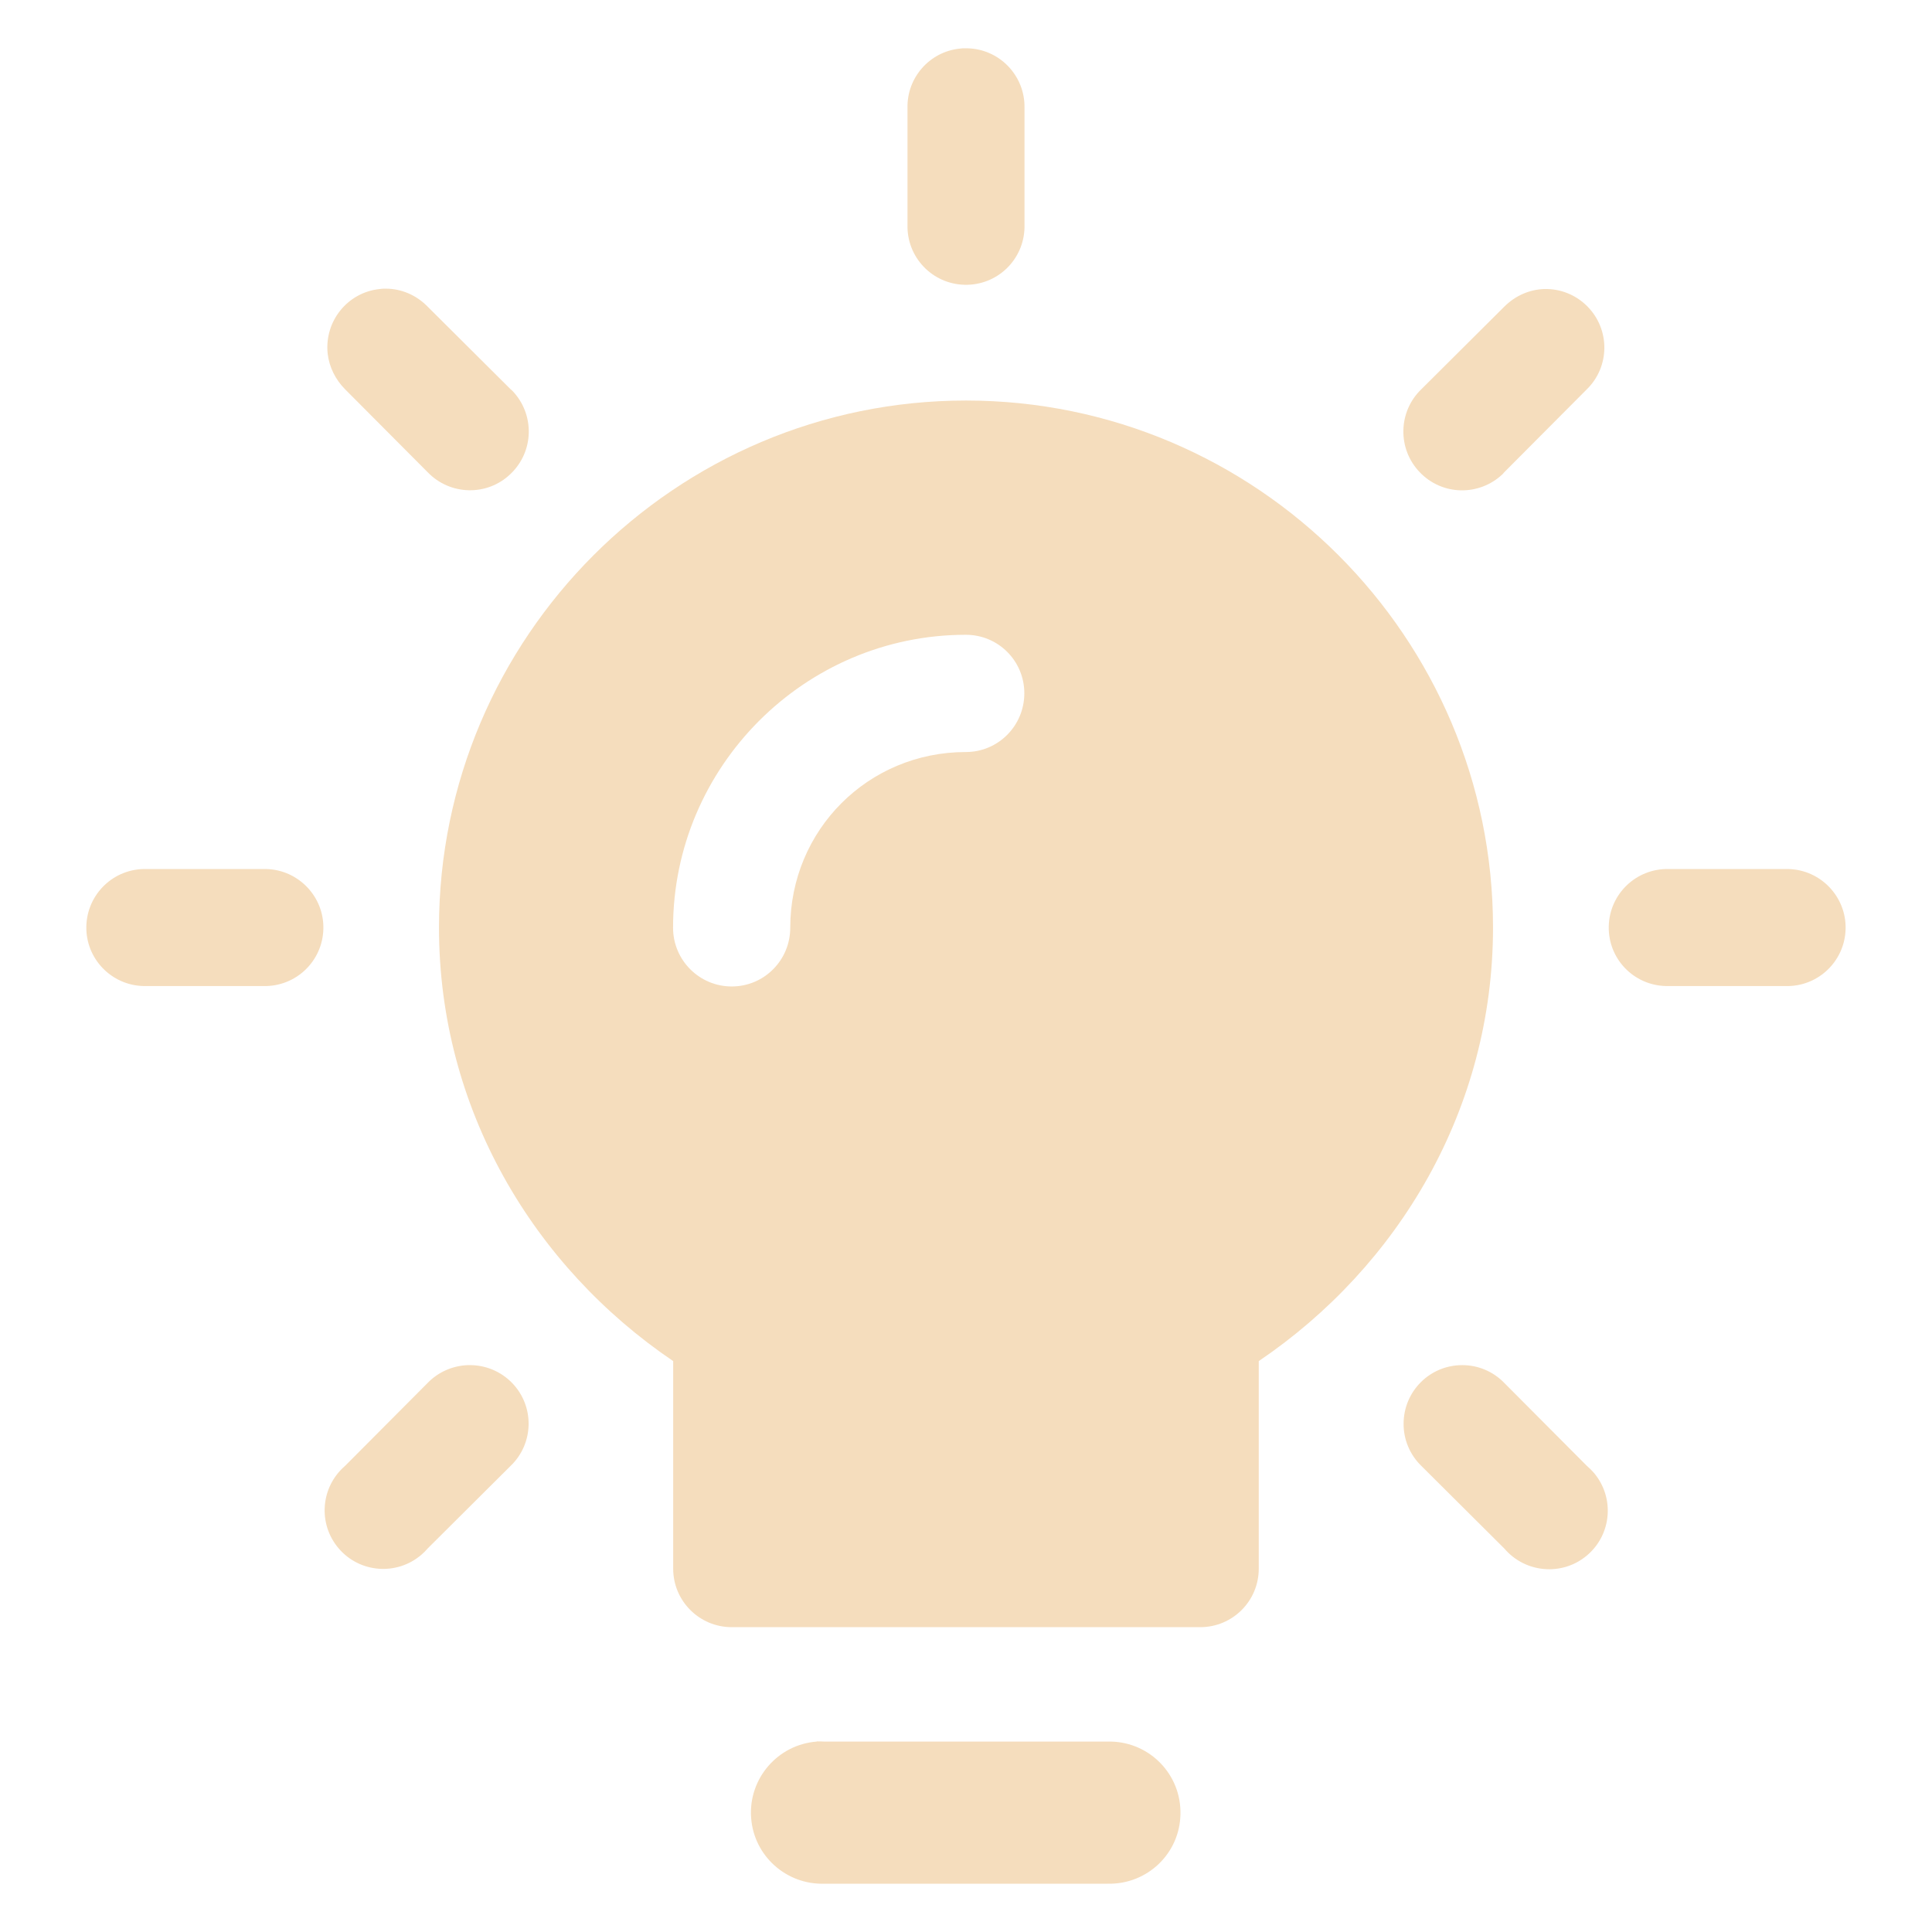
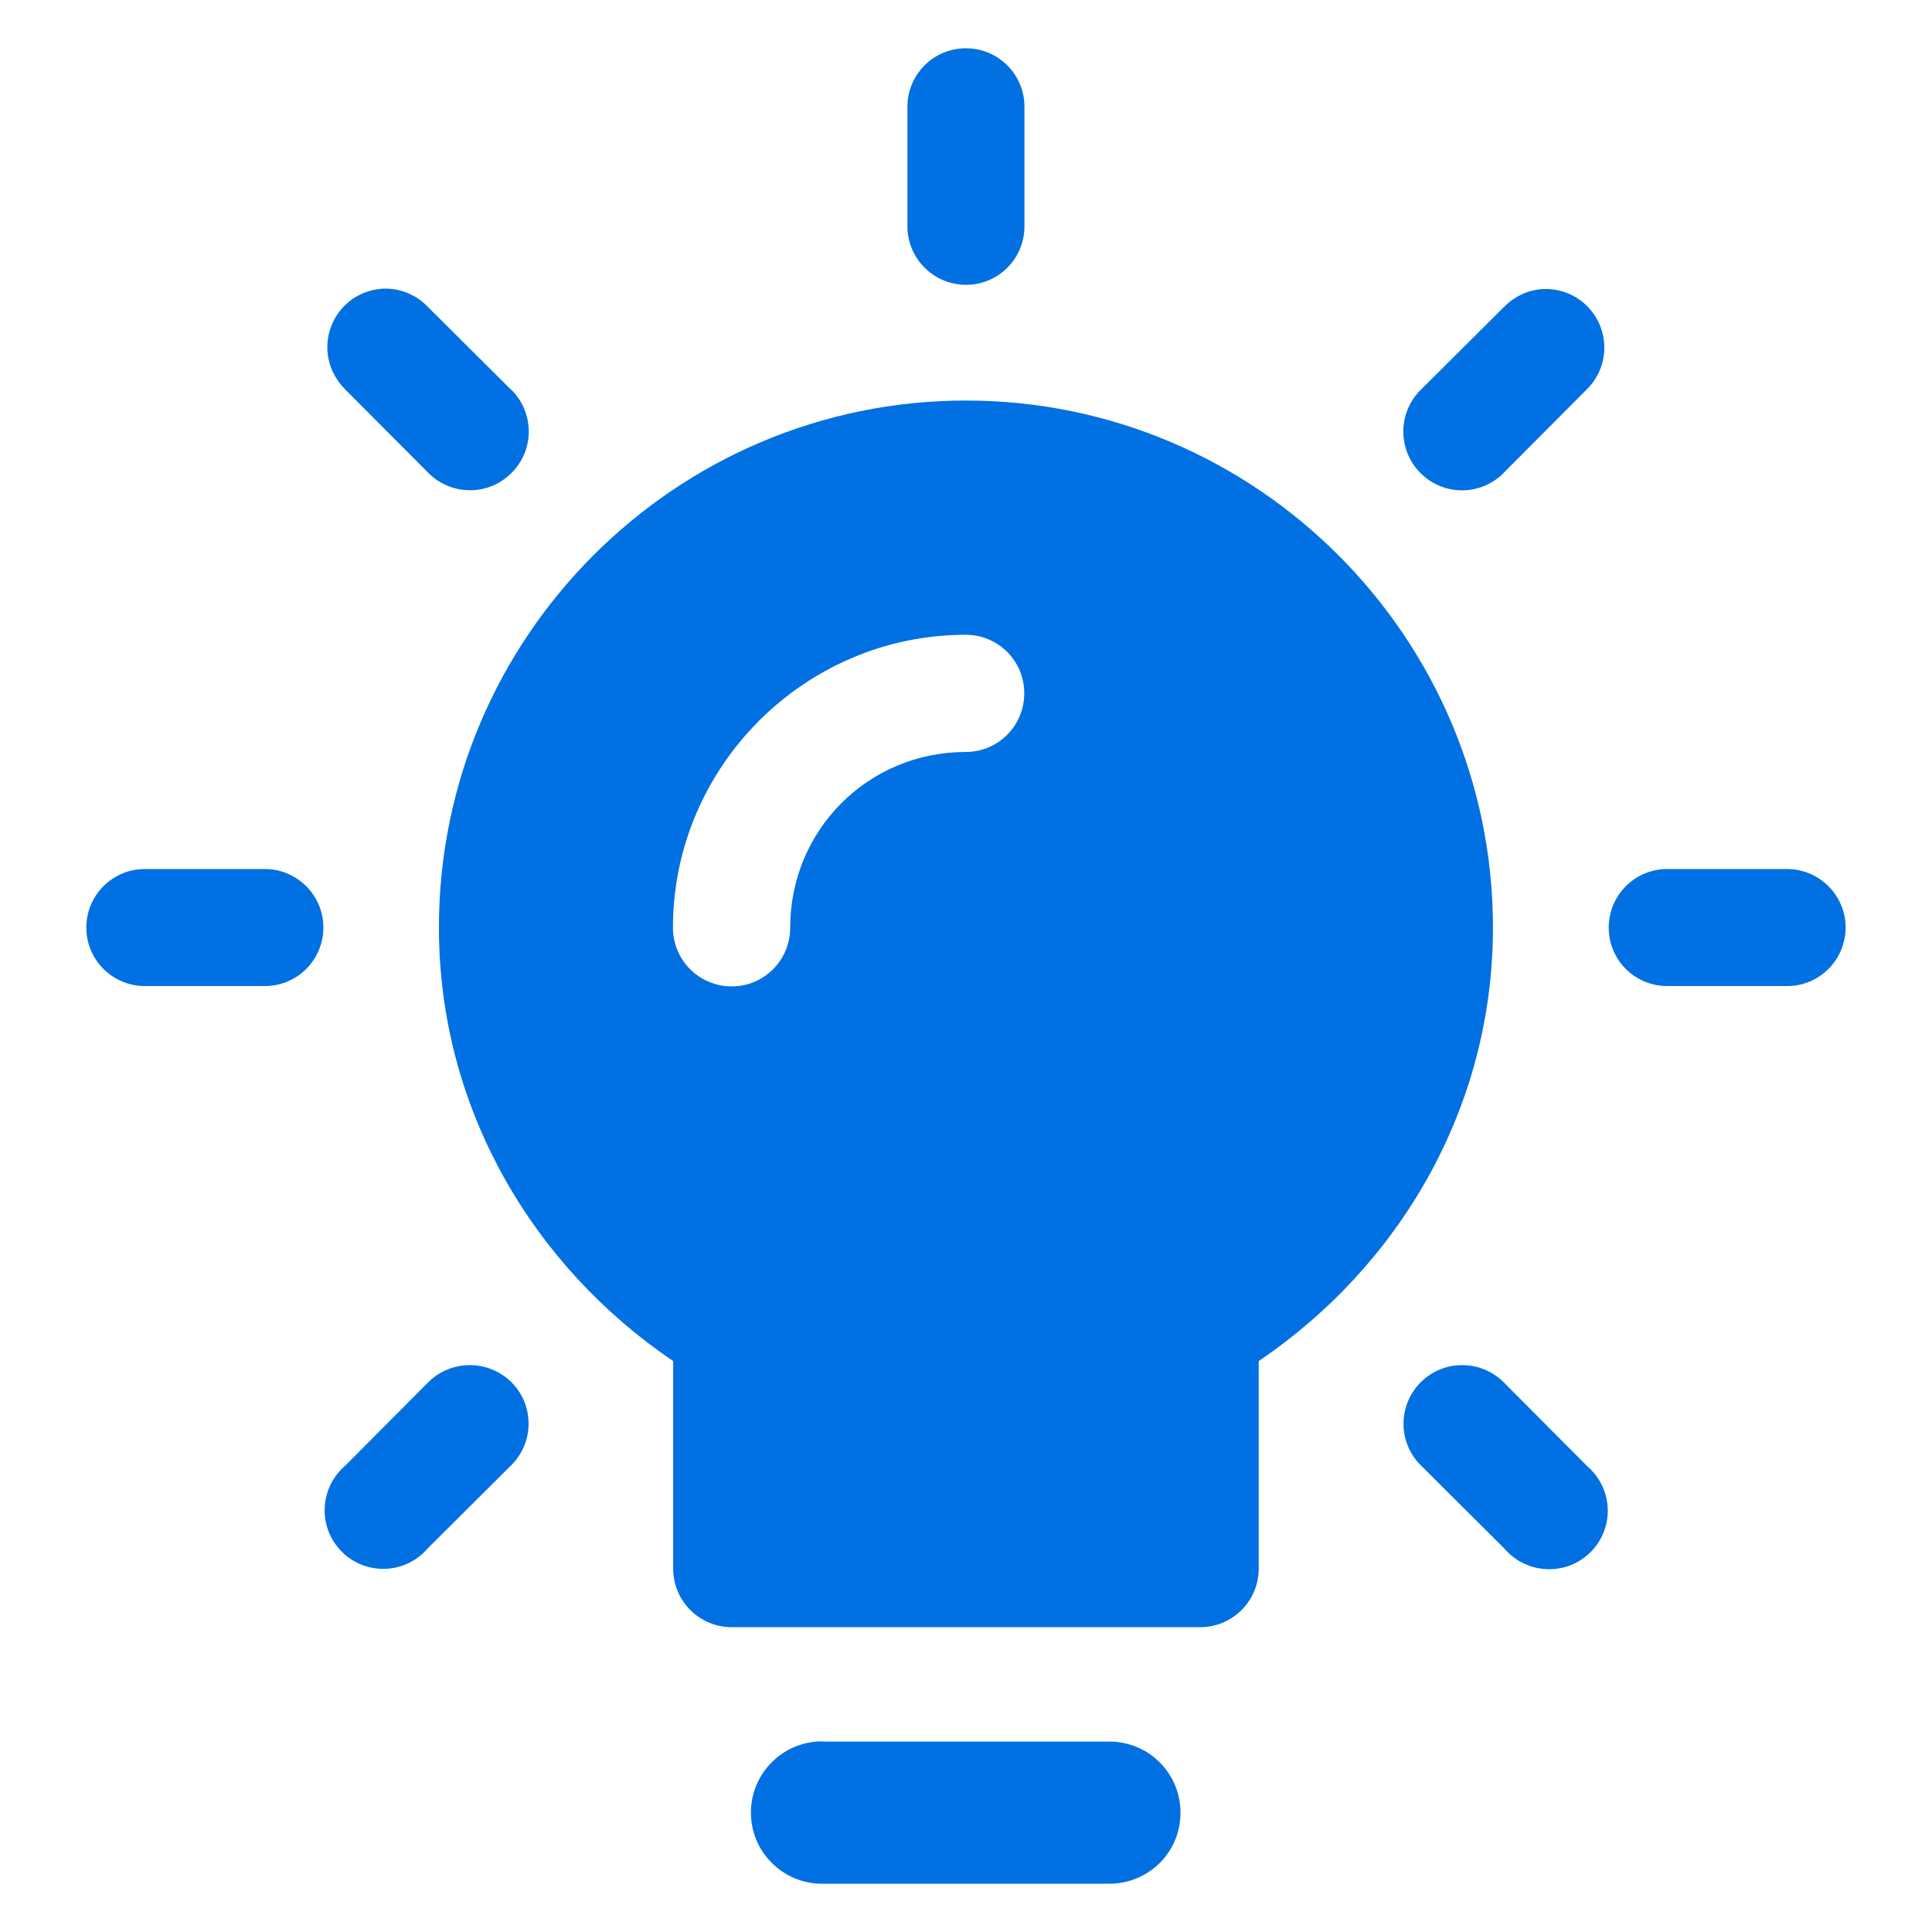
<svg xmlns="http://www.w3.org/2000/svg" width="32" height="32" viewBox="0 0 32 32" fill="none">
-   <path fill-rule="evenodd" clip-rule="evenodd" d="M16.018 0.8H15.988C15.957 0.8 15.923 0.8 15.889 0.806C15.393 0.861 15.021 1.288 15.031 1.785V3.726C15.018 4.26 15.441 4.705 15.978 4.717C16.515 4.729 16.957 4.306 16.969 3.769V1.785C16.978 1.251 16.552 0.809 16.018 0.8ZM8.488 6.474C8.476 6.465 8.467 6.456 8.457 6.447L7.083 5.079C6.902 4.892 6.651 4.781 6.39 4.781C6.356 4.781 6.323 4.781 6.289 4.787C5.755 4.843 5.372 5.321 5.427 5.855C5.452 6.079 5.556 6.287 5.715 6.447L7.083 7.821C7.454 8.207 8.071 8.223 8.457 7.849C8.847 7.477 8.859 6.864 8.488 6.474ZM26.293 5.076C26.106 4.886 25.849 4.781 25.582 4.787C25.33 4.794 25.094 4.901 24.916 5.079L23.542 6.447C23.156 6.818 23.143 7.434 23.515 7.821C23.886 8.21 24.499 8.223 24.889 7.852C24.898 7.842 24.907 7.83 24.916 7.821L26.284 6.447C26.665 6.073 26.671 5.459 26.293 5.076ZM4.409 14.394H2.421C1.887 14.382 1.443 14.805 1.43 15.342C1.418 15.879 1.845 16.32 2.378 16.332H4.363C4.899 16.345 5.344 15.921 5.356 15.385C5.369 14.851 4.942 14.406 4.409 14.394ZM29.621 14.394H27.637C27.103 14.382 26.658 14.805 26.646 15.342C26.634 15.879 27.057 16.32 27.594 16.332H29.578C30.112 16.345 30.557 15.921 30.569 15.385C30.581 14.851 30.155 14.406 29.621 14.394ZM8.485 22.909C8.295 22.712 8.034 22.605 7.761 22.611H7.749C7.497 22.62 7.258 22.725 7.083 22.906L5.715 24.28C5.31 24.629 5.261 25.24 5.611 25.648C5.958 26.053 6.571 26.102 6.979 25.752C7.016 25.721 7.053 25.684 7.083 25.648L8.457 24.28C8.844 23.909 8.856 23.295 8.485 22.909ZM26.401 24.396C26.364 24.353 26.327 24.317 26.284 24.28L24.916 22.906C24.735 22.718 24.484 22.611 24.223 22.611C23.686 22.608 23.251 23.041 23.248 23.577C23.245 23.841 23.352 24.096 23.542 24.28L24.916 25.648C25.263 26.056 25.876 26.108 26.284 25.764C26.695 25.418 26.747 24.807 26.401 24.396Z" fill="#F5DDBD" />
-   <path fill-rule="evenodd" clip-rule="evenodd" d="M19.552 30.049C19.541 30.701 19.001 31.214 18.35 31.2H13.651C13.022 31.218 12.486 30.738 12.441 30.109C12.393 29.461 12.881 28.895 13.528 28.846C13.532 28.846 13.532 28.843 13.532 28.843C13.573 28.843 13.61 28.843 13.651 28.846H18.402C19.053 28.861 19.567 29.398 19.552 30.049Z" fill="#F5DDBD" />
-   <path fill-rule="evenodd" clip-rule="evenodd" d="M16 6.634C11.191 6.634 7.271 10.554 7.271 15.363C7.271 18.366 8.835 20.976 11.15 22.544V25.982C11.15 26.519 11.586 26.951 12.12 26.951H19.88C20.414 26.951 20.849 26.519 20.849 25.982V22.544C23.165 20.976 24.729 18.366 24.729 15.363C24.729 10.554 20.809 6.634 16 6.634ZM15.997 12.456C14.377 12.456 13.089 13.75 13.089 15.366C13.089 15.903 12.657 16.339 12.12 16.339C11.583 16.339 11.148 15.903 11.148 15.366C11.148 12.701 13.328 10.514 15.997 10.514C16.534 10.514 16.966 10.946 16.966 11.483C16.966 12.02 16.534 12.456 15.997 12.456Z" fill="#F5DDBD" />
+   <path d="M16.018 0.8H15.987C15.956 0.8 15.923 0.8 15.889 0.806C15.392 0.861 15.021 1.288 15.03 1.784V3.726C15.018 4.26 15.441 4.704 15.978 4.717C16.515 4.729 16.956 4.306 16.968 3.769V1.784C16.978 1.251 16.551 0.809 16.018 0.8ZM8.488 6.474C8.475 6.465 8.466 6.456 8.457 6.447L7.083 5.079C6.902 4.891 6.65 4.781 6.39 4.781C6.356 4.781 6.322 4.781 6.288 4.787C5.755 4.842 5.371 5.321 5.427 5.855C5.451 6.079 5.555 6.287 5.715 6.447L7.083 7.821C7.454 8.207 8.071 8.223 8.457 7.848C8.847 7.477 8.859 6.864 8.488 6.474ZM26.293 5.076C26.106 4.885 25.848 4.781 25.581 4.787C25.33 4.793 25.094 4.901 24.916 5.079L23.542 6.447C23.155 6.818 23.143 7.434 23.514 7.821C23.885 8.21 24.499 8.223 24.888 7.851C24.897 7.842 24.907 7.83 24.916 7.821L26.284 6.447C26.664 6.072 26.67 5.459 26.293 5.076ZM4.408 14.394H2.421C1.887 14.382 1.442 14.805 1.43 15.342C1.418 15.878 1.844 16.32 2.378 16.332H4.362C4.899 16.345 5.344 15.921 5.356 15.384C5.368 14.851 4.942 14.406 4.408 14.394ZM29.621 14.394H27.636C27.103 14.382 26.658 14.805 26.646 15.342C26.633 15.878 27.057 16.32 27.593 16.332H29.578C30.112 16.345 30.556 15.921 30.569 15.384C30.581 14.851 30.155 14.406 29.621 14.394ZM8.485 22.908C8.294 22.712 8.034 22.605 7.761 22.611H7.748C7.497 22.62 7.258 22.724 7.083 22.905L5.715 24.279C5.31 24.629 5.261 25.239 5.611 25.647C5.957 26.052 6.571 26.101 6.979 25.752C7.015 25.721 7.052 25.684 7.083 25.647L8.457 24.279C8.843 23.908 8.856 23.295 8.485 22.908ZM26.4 24.396C26.363 24.353 26.327 24.316 26.284 24.279L24.916 22.905C24.735 22.718 24.483 22.611 24.223 22.611C23.686 22.608 23.25 23.04 23.247 23.577C23.244 23.841 23.351 24.095 23.542 24.279L24.916 25.647C25.262 26.055 25.876 26.108 26.284 25.764C26.695 25.417 26.747 24.807 26.4 24.396Z" fill-rule="evenodd" clip-rule="evenodd" fill="#0070E3" />
+   <path d="M19.552 30.049C19.541 30.701 19.001 31.214 18.349 31.2H13.651C13.022 31.218 12.486 30.738 12.441 30.109C12.393 29.461 12.88 28.895 13.528 28.846C13.532 28.846 13.532 28.843 13.532 28.843C13.573 28.843 13.61 28.843 13.651 28.846H18.401C19.053 28.861 19.567 29.398 19.552 30.049Z" fill-rule="evenodd" clip-rule="evenodd" fill="#0070E3" />
+   <path d="M15.999 6.634C11.19 6.634 7.27 10.554 7.27 15.363C7.27 18.366 8.834 20.976 11.15 22.544V25.982C11.15 26.519 11.585 26.951 12.119 26.951H19.879C20.413 26.951 20.848 26.519 20.848 25.982V22.544C23.164 20.976 24.728 18.366 24.728 15.363C24.728 10.554 20.808 6.634 15.999 6.634ZM15.996 12.455C14.376 12.455 13.088 13.75 13.088 15.366C13.088 15.903 12.656 16.338 12.119 16.338C11.582 16.338 11.146 15.903 11.146 15.366C11.146 12.701 13.327 10.514 15.996 10.514C16.533 10.514 16.965 10.946 16.965 11.483C16.965 12.02 16.533 12.455 15.996 12.455Z" fill-rule="evenodd" clip-rule="evenodd" fill="#0070E3" />
</svg>
